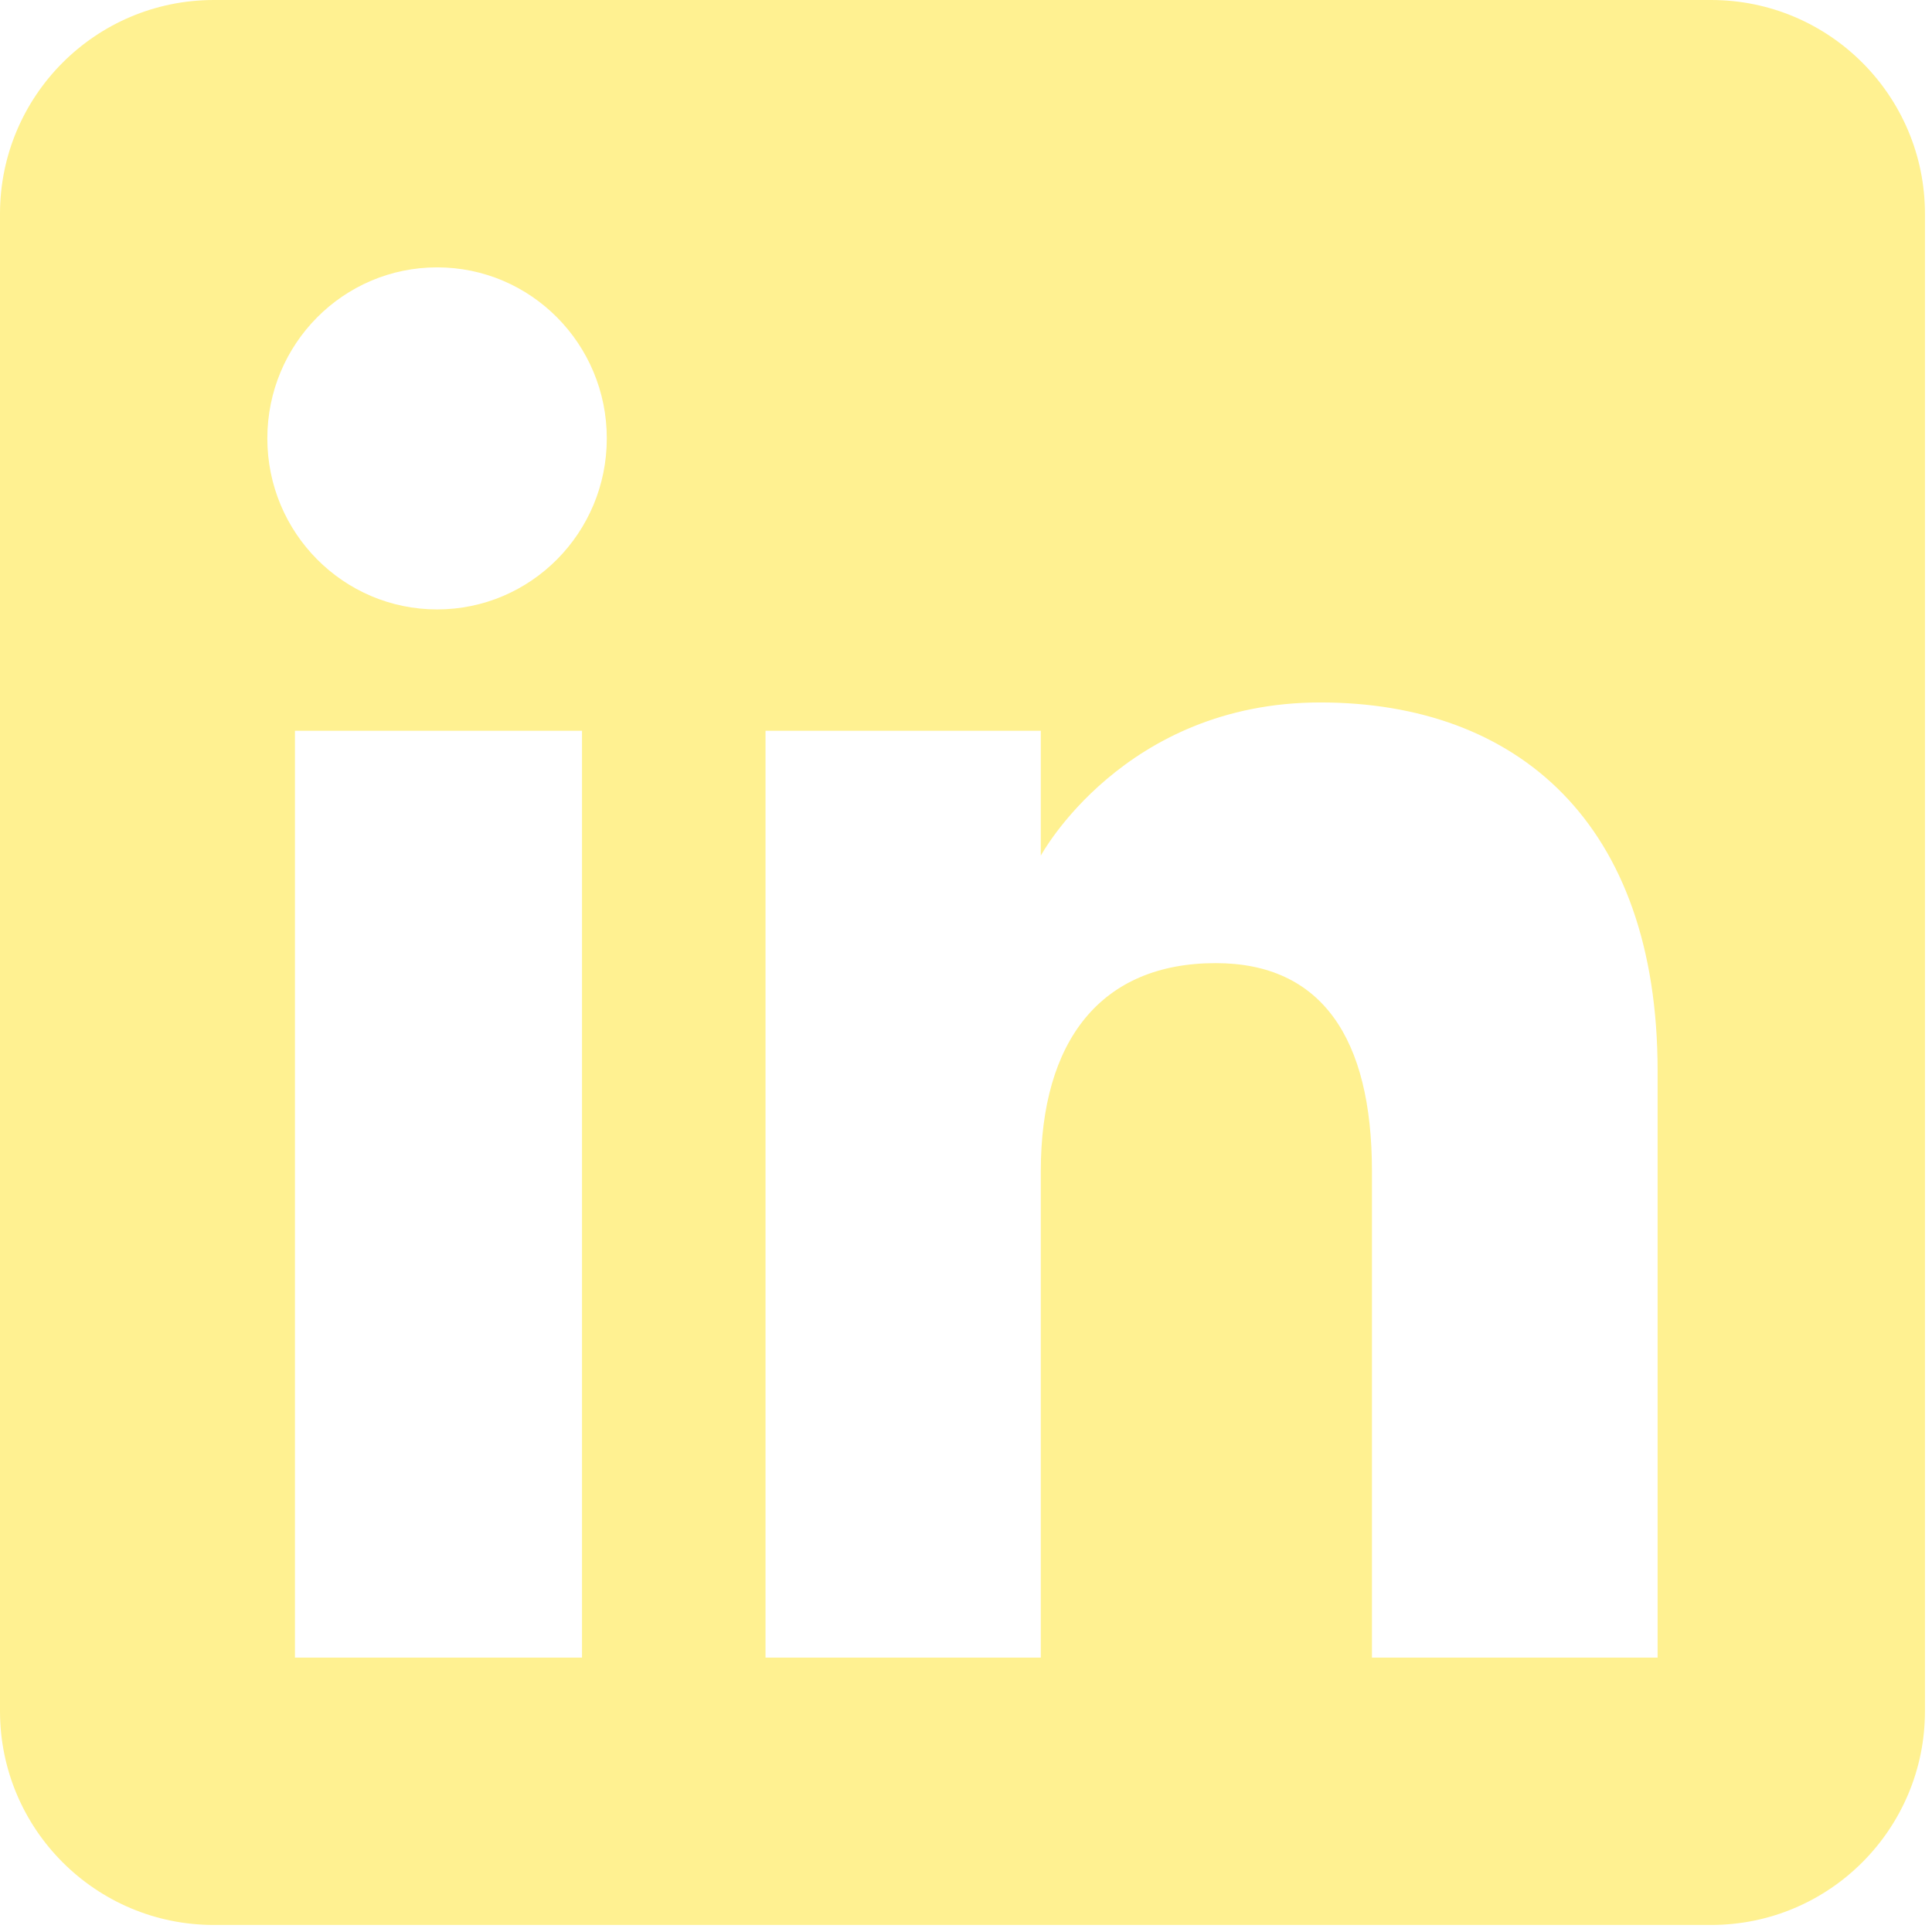
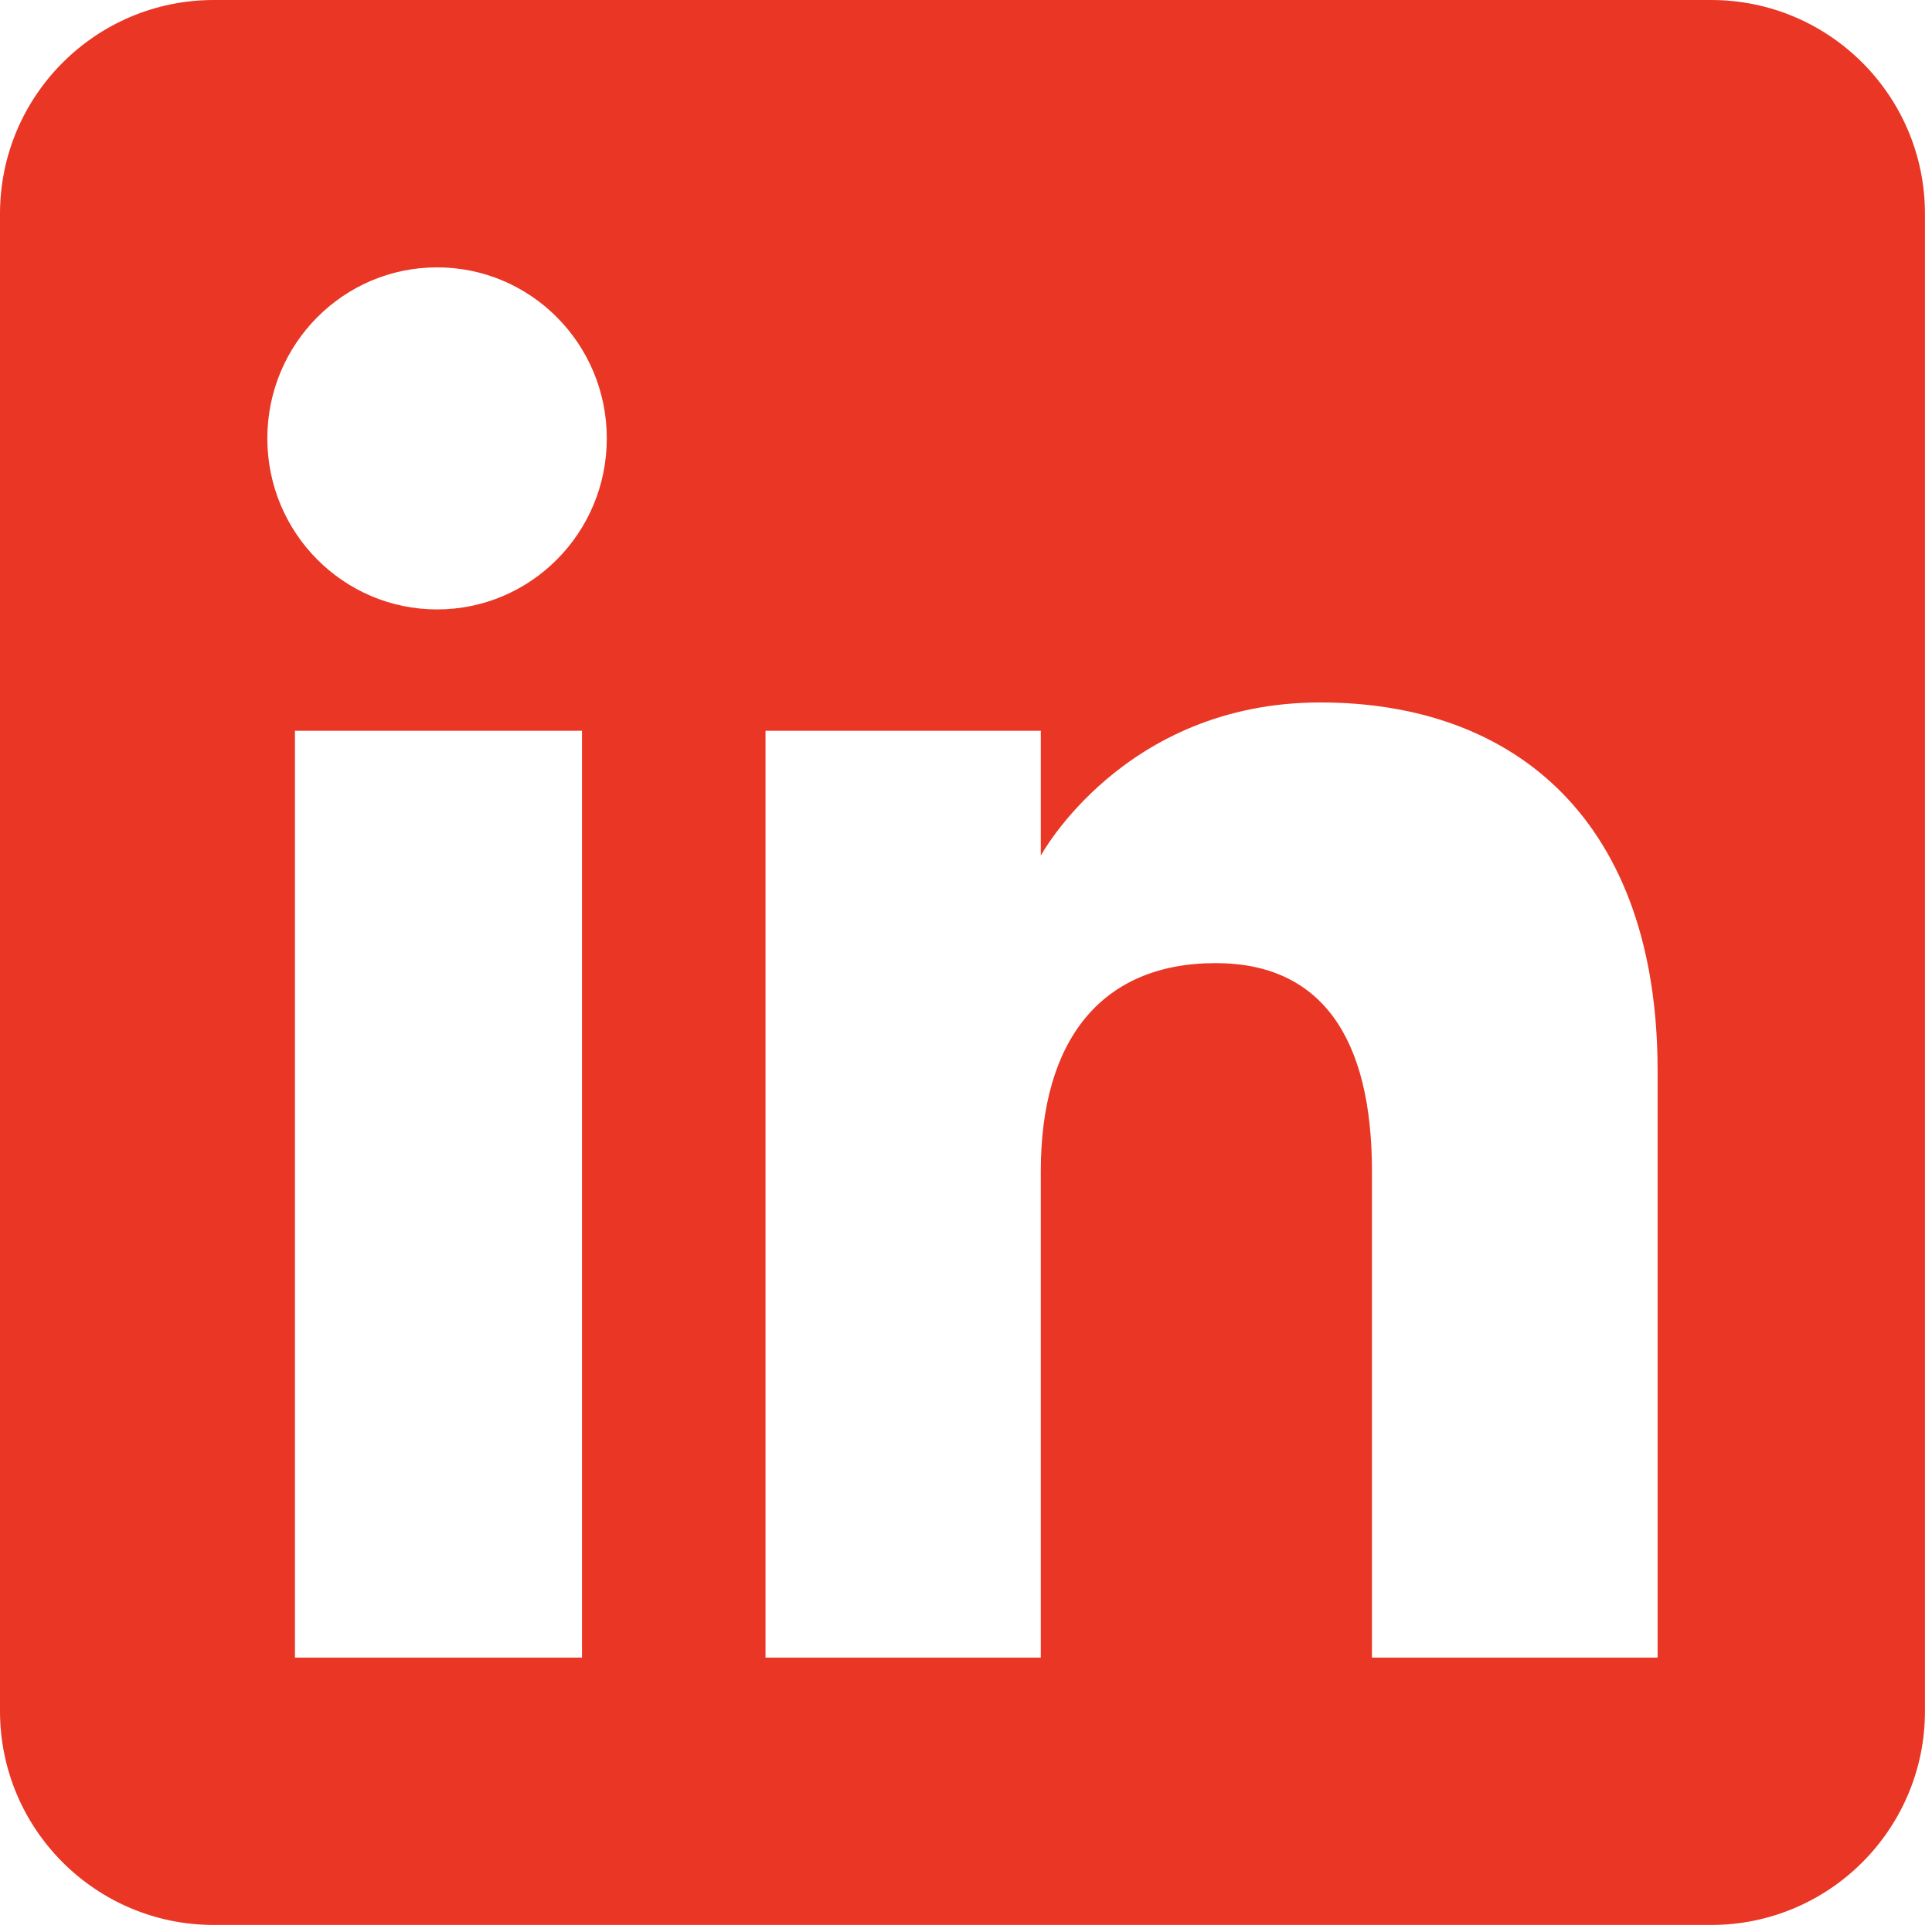
<svg xmlns="http://www.w3.org/2000/svg" width="78" height="78" viewBox="0 0 78 78" fill="none">
-   <path fill-rule="evenodd" clip-rule="evenodd" d="M69.081 77.716H8.635C3.866 77.716 0 73.85 0 69.081V8.635C0 3.866 3.866 0 8.635 0H69.081C73.85 0 77.716 3.866 77.716 8.635V69.081C77.716 73.85 73.85 77.716 69.081 77.716ZM55.389 66.922H66.922V43.231C66.922 33.207 61.239 28.36 53.303 28.36C45.362 28.36 42.02 34.544 42.02 34.544V29.503H30.906V66.922H42.02V47.279C42.02 42.016 44.443 38.884 49.08 38.884C53.343 38.884 55.389 41.894 55.389 47.279V66.922ZM10.793 17.699C10.793 21.512 13.861 24.604 17.647 24.604C21.433 24.604 24.498 21.512 24.498 17.699C24.498 13.886 21.433 10.794 17.647 10.794C13.861 10.794 10.793 13.886 10.793 17.699ZM23.497 66.922H11.908V29.503H23.497V66.922Z" fill="#FFF191" />
+   <path fill-rule="evenodd" clip-rule="evenodd" d="M69.081 77.716H8.635C3.866 77.716 0 73.85 0 69.081V8.635C0 3.866 3.866 0 8.635 0H69.081C73.85 0 77.716 3.866 77.716 8.635V69.081C77.716 73.85 73.85 77.716 69.081 77.716ZM55.389 66.922H66.922V43.231C66.922 33.207 61.239 28.36 53.303 28.36C45.362 28.36 42.02 34.544 42.02 34.544V29.503H30.906V66.922H42.02V47.279C42.02 42.016 44.443 38.884 49.08 38.884C53.343 38.884 55.389 41.894 55.389 47.279V66.922ZM10.793 17.699C10.793 21.512 13.861 24.604 17.647 24.604C21.433 24.604 24.498 21.512 24.498 17.699C24.498 13.886 21.433 10.794 17.647 10.794C13.861 10.794 10.793 13.886 10.793 17.699ZM23.497 66.922H11.908V29.503H23.497V66.922Z" fill="#EA3624" />
</svg>
